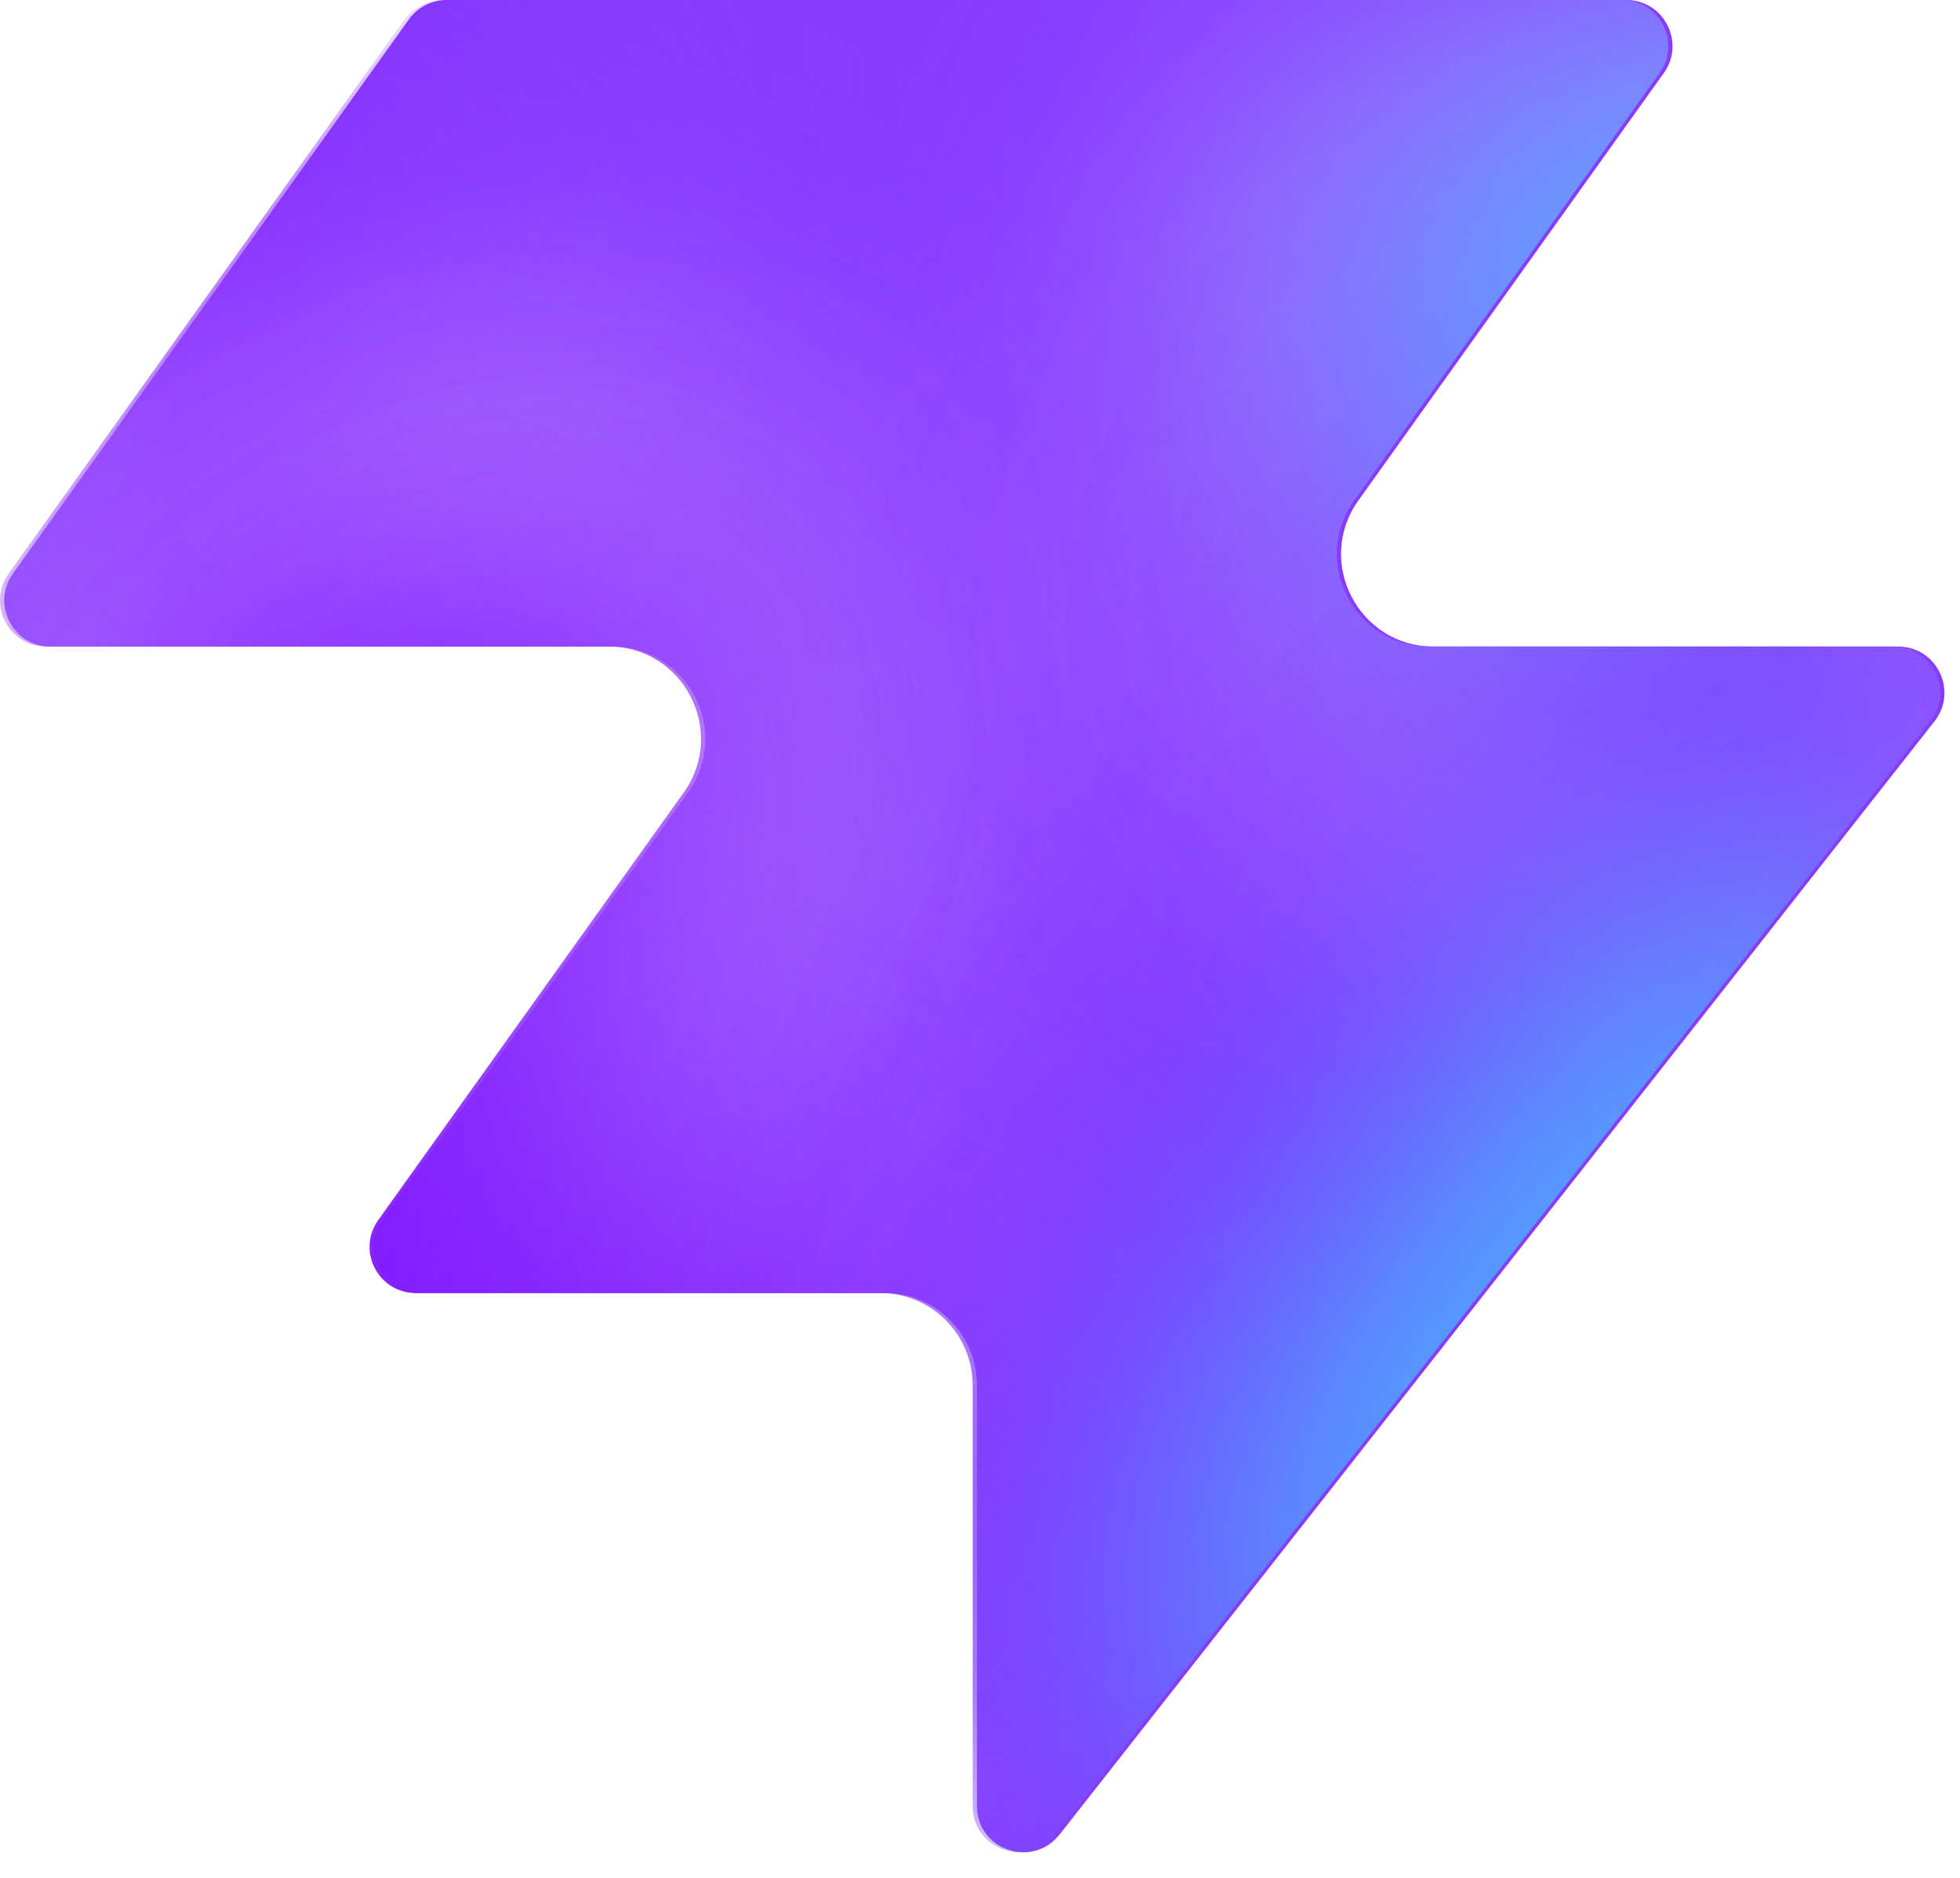
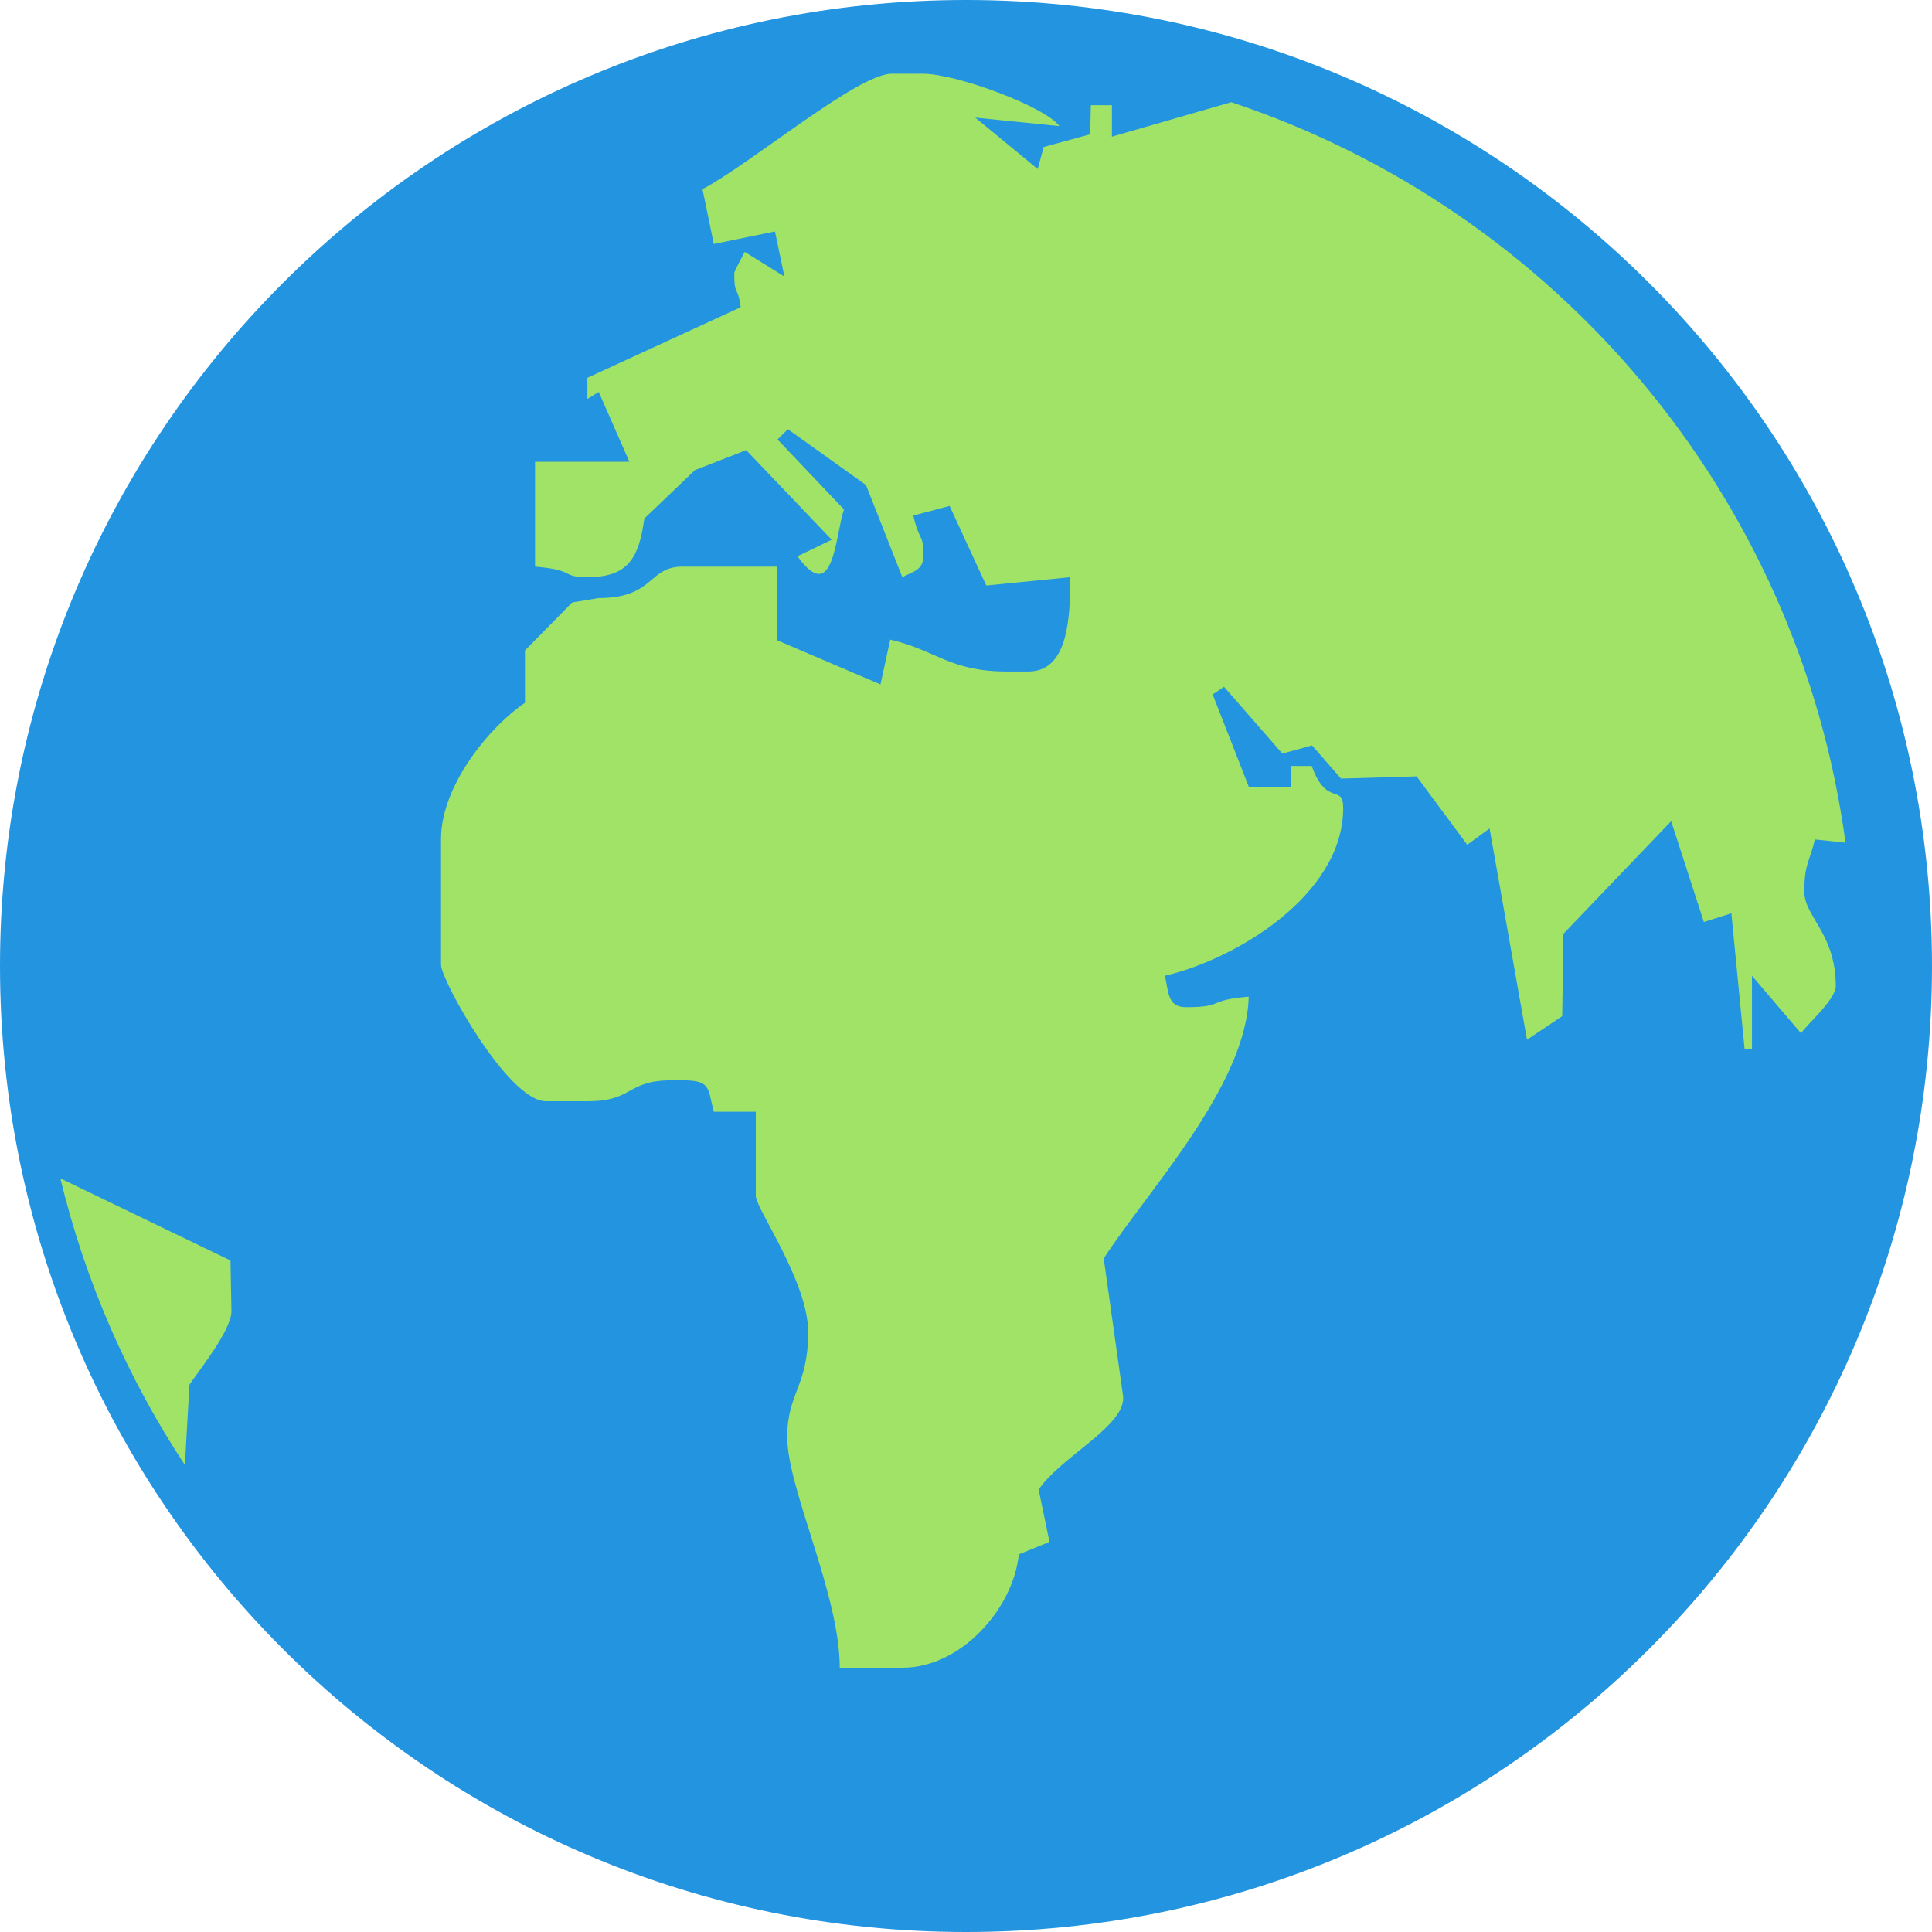
- <svg xmlns="http://www.w3.org/2000/svg" width="48" height="46" fill="none" viewBox="0 0 48 46">
-   <path fill="#863bff" d="M25.946 44.938c-.664.845-2.021.375-2.021-.698V33.937a2.26 2.26 0 0 0-2.262-2.262H10.287c-.92 0-1.456-1.04-.92-1.788l7.48-10.471c1.07-1.497 0-3.578-1.842-3.578H1.237c-.92 0-1.456-1.04-.92-1.788L10.013.474c.214-.297.556-.474.92-.474h28.894c.92 0 1.456 1.04.92 1.788l-7.48 10.471c-1.07 1.498 0 3.579 1.842 3.579h11.377c.943 0 1.473 1.088.89 1.83L25.947 44.94z" style="fill:#863bff;fill:color(display-p3 .525 .23 1);fill-opacity:1" />
-   <mask id="a" width="48" height="46" x="0" y="0" maskUnits="userSpaceOnUse" style="mask-type:alpha">
-     <path fill="#000" d="M25.842 44.938c-.664.844-2.021.375-2.021-.698V33.937a2.26 2.26 0 0 0-2.262-2.262H10.183c-.92 0-1.456-1.04-.92-1.788l7.48-10.471c1.07-1.498 0-3.579-1.842-3.579H1.133c-.92 0-1.456-1.04-.92-1.787L9.91.473c.214-.297.556-.474.92-.474h28.894c.92 0 1.456 1.04.92 1.788l-7.48 10.471c-1.07 1.498 0 3.578 1.842 3.578h11.377c.943 0 1.473 1.088.89 1.832L25.843 44.94z" style="fill:#000;fill-opacity:1" />
-   </mask>
-   <g mask="url(#a)">
-     <g filter="url(#b)">
-       <ellipse cx="5.508" cy="14.704" fill="#ede6ff" rx="5.508" ry="14.704" style="fill:#ede6ff;fill:color(display-p3 .927 .903 1);fill-opacity:1" transform="matrix(.00324 1 1 -.00324 -4.47 31.516)" />
-     </g>
-     <g filter="url(#c)">
-       <ellipse cx="10.399" cy="29.851" fill="#ede6ff" rx="10.399" ry="29.851" style="fill:#ede6ff;fill:color(display-p3 .927 .903 1);fill-opacity:1" transform="matrix(.00324 1 1 -.00324 -39.328 7.883)" />
-     </g>
-     <g filter="url(#d)">
-       <ellipse cx="5.508" cy="30.487" fill="#7e14ff" rx="5.508" ry="30.487" style="fill:#7e14ff;fill:color(display-p3 .492 .077 1);fill-opacity:1" transform="rotate(89.814 -25.913 -14.639)scale(1 -1)" />
-     </g>
-     <g filter="url(#e)">
-       <ellipse cx="5.508" cy="30.599" fill="#7e14ff" rx="5.508" ry="30.599" style="fill:#7e14ff;fill:color(display-p3 .492 .077 1);fill-opacity:1" transform="rotate(89.814 -32.644 -3.334)scale(1 -1)" />
-     </g>
-     <g filter="url(#f)">
-       <ellipse cx="5.508" cy="30.599" fill="#7e14ff" rx="5.508" ry="30.599" style="fill:#7e14ff;fill:color(display-p3 .492 .077 1);fill-opacity:1" transform="matrix(.00324 1 1 -.00324 -34.34 30.47)" />
-     </g>
-     <g filter="url(#g)">
-       <ellipse cx="14.072" cy="22.078" fill="#ede6ff" rx="14.072" ry="22.078" style="fill:#ede6ff;fill:color(display-p3 .927 .903 1);fill-opacity:1" transform="rotate(93.35 24.506 48.493)scale(-1 1)" />
-     </g>
-     <g filter="url(#h)">
-       <ellipse cx="3.47" cy="21.501" fill="#7e14ff" rx="3.47" ry="21.501" style="fill:#7e14ff;fill:color(display-p3 .492 .077 1);fill-opacity:1" transform="rotate(89.009 28.708 47.59)scale(-1 1)" />
-     </g>
-     <g filter="url(#i)">
-       <ellipse cx="3.47" cy="21.501" fill="#7e14ff" rx="3.47" ry="21.501" style="fill:#7e14ff;fill:color(display-p3 .492 .077 1);fill-opacity:1" transform="rotate(89.009 28.708 47.59)scale(-1 1)" />
-     </g>
-     <g filter="url(#j)">
-       <ellipse cx=".387" cy="8.972" fill="#7e14ff" rx="4.407" ry="29.108" style="fill:#7e14ff;fill:color(display-p3 .492 .077 1);fill-opacity:1" transform="rotate(39.51 .387 8.972)" />
-     </g>
-     <g filter="url(#k)">
-       <ellipse cx="47.523" cy="-6.092" fill="#7e14ff" rx="4.407" ry="29.108" style="fill:#7e14ff;fill:color(display-p3 .492 .077 1);fill-opacity:1" transform="rotate(37.892 47.523 -6.092)" />
-     </g>
-     <g filter="url(#l)">
-       <ellipse cx="41.412" cy="6.333" fill="#47bfff" rx="5.971" ry="9.665" style="fill:#47bfff;fill:color(display-p3 .28 .748 1);fill-opacity:1" transform="rotate(37.892 41.412 6.333)" />
-     </g>
-     <g filter="url(#m)">
-       <ellipse cx="-1.879" cy="38.332" fill="#7e14ff" rx="4.407" ry="29.108" style="fill:#7e14ff;fill:color(display-p3 .492 .077 1);fill-opacity:1" transform="rotate(37.892 -1.88 38.332)" />
-     </g>
-     <g filter="url(#n)">
-       <ellipse cx="-1.879" cy="38.332" fill="#7e14ff" rx="4.407" ry="29.108" style="fill:#7e14ff;fill:color(display-p3 .492 .077 1);fill-opacity:1" transform="rotate(37.892 -1.88 38.332)" />
-     </g>
-     <g filter="url(#o)">
-       <ellipse cx="35.651" cy="29.907" fill="#7e14ff" rx="4.407" ry="29.108" style="fill:#7e14ff;fill:color(display-p3 .492 .077 1);fill-opacity:1" transform="rotate(37.892 35.651 29.907)" />
-     </g>
-     <g filter="url(#p)">
-       <ellipse cx="38.418" cy="32.4" fill="#47bfff" rx="5.971" ry="15.297" style="fill:#47bfff;fill:color(display-p3 .28 .748 1);fill-opacity:1" transform="rotate(37.892 38.418 32.4)" />
-     </g>
+ <svg xmlns="http://www.w3.org/2000/svg" version="1.1" id="Layer_1" x="0px" y="0px" viewBox="0 0 122.88 122.88" style="enable-background:new 0 0 122.88 122.88" xml:space="preserve">
+   <style type="text/css">
+ 	.st0{fill-rule:evenodd;clip-rule:evenodd;fill:#A1E367;}
+ 	.st1{fill-rule:evenodd;clip-rule:evenodd;fill:#2394E0;}
+ </style>
+   <g>
+     <path class="st1" d="M61.44,0c33.93,0,61.44,27.51,61.44,61.44c0,33.93-27.51,61.44-61.44,61.44C27.51,122.88,0,95.37,0,61.44 C0,27.51,27.51,0,61.44,0L61.44,0L61.44,0z" />
+     <path class="st0" d="M11.76,93.18c-3.62-5.49-6.33-11.64-7.92-18.23l10.82,5.22l0.06,3.23c0,1.19-2.02,3.71-2.67,4.67L11.76,93.18 L11.76,93.18L11.76,93.18z M78.31,6.5c20.62,6.85,36.09,25,39.07,47.1l-1.95-0.21c-0.35,1.5-0.67,1.53-0.67,3.33c0,1.59,2,2.65,2,6 c0,0.9-2.11,2.69-2.2,3.01l-3.13-3.67v4.67l-0.47-0.02l-0.84-8.62l-1.75,0.55l-2.08-6.41l-6.85,7.16l-0.08,5.24l-2.24,1.5 l-2.38-13.44l-1.42,1.04l-3.22-4.35l-4.81,0.14l-1.84-2.11l-1.89,0.52l-3.71-4.25l-0.72,0.49l2.3,5.88h2.67v-1.33l1.33,0 c0.96,2.66,2,1.08,2,2.67c0,5.55-6.85,9.63-11.34,10.67c0.24,1,0.15,2,1.33,2c2.51,0,1.26-0.44,4-0.67 c-0.13,5.67-6.5,12.44-9.22,16.65l1.22,8.69c0.32,1.89-3.92,3.88-5.36,6.01l0.69,3.33l-1.95,0.79c-0.34,3.42-3.66,7.21-7.39,7.21 h-4c0-4.68-3.34-11.37-3.34-14.68c0-2.81,1.33-3.19,1.33-6.67c0-3.22-3.33-7.83-3.33-8.67v-5.34H45.4c-0.4-1.49-0.15-2-2-2h-0.67 c-2.91,0-2.42,1.33-5.34,1.33h-2.67c-2.41,0-6.67-7.72-6.67-8.67v-8c0-3.45,3.16-7.21,5.34-8.67v-3.33l3-3.05l1.67-0.28 c3.58,0,3.15-2,5.34-2l6,0v4.67l6.6,2.82l0.62-2.85c2.99,0.7,3.77,2.03,7.45,2.03h1.33c2.53,0,2.67-3.36,2.67-6l-5.34,0.53 l-2.33-5.06l-2.31,0.61c0.42,1.81,0.64,1.06,0.64,2.59c0,0.9-0.74,1-1.34,1.33l-2.31-5.86l-4.97-3.55l-0.66,0.65l4.23,4.45 c-0.56,1.6-0.63,6.21-2.96,2.98l2.18-1.05l-5.44-5.7l-3.26,1.27l-3.22,3.08c-0.34,2.48-1.01,3.73-3.61,3.73 c-1.73,0-0.69-0.45-3.34-0.67v-6.67h6l-1.95-4.44l-0.72,0.44v-1.34l9.75-4.49c-0.18-1.4-0.41-0.65-0.41-2.18 c0-0.09,0.65-1.32,0.67-1.34l2.52,1.57l-0.6-2.87l-3.89,0.8l-0.72-3.49c3.08-1.62,9.87-7.34,12.03-7.34l2,0 c2.11,0,7.75,2.08,8.67,3.33l-5.35-0.54l3.97,3.27l0.38-1.4l2.96-0.81l0.04-1.85h1.34v2L78.31,6.5L78.31,6.5L78.31,6.5z" />
  </g>
-   <defs>
-     <filter id="b" width="60.045" height="41.654" x="-19.77" y="16.149" color-interpolation-filters="sRGB" filterUnits="userSpaceOnUse">
-       <feFlood flood-opacity="0" result="BackgroundImageFix" />
-       <feBlend in="SourceGraphic" in2="BackgroundImageFix" result="shape" />
-       <feGaussianBlur result="effect1_foregroundBlur_2002_17158" stdDeviation="7.659" />
-     </filter>
-     <filter id="c" width="90.34" height="51.437" x="-54.613" y="-7.533" color-interpolation-filters="sRGB" filterUnits="userSpaceOnUse">
-       <feFlood flood-opacity="0" result="BackgroundImageFix" />
-       <feBlend in="SourceGraphic" in2="BackgroundImageFix" result="shape" />
-       <feGaussianBlur result="effect1_foregroundBlur_2002_17158" stdDeviation="7.659" />
-     </filter>
-     <filter id="d" width="79.355" height="29.4" x="-49.64" y="2.03" color-interpolation-filters="sRGB" filterUnits="userSpaceOnUse">
-       <feFlood flood-opacity="0" result="BackgroundImageFix" />
-       <feBlend in="SourceGraphic" in2="BackgroundImageFix" result="shape" />
-       <feGaussianBlur result="effect1_foregroundBlur_2002_17158" stdDeviation="4.596" />
-     </filter>
-     <filter id="e" width="79.579" height="29.4" x="-45.045" y="20.029" color-interpolation-filters="sRGB" filterUnits="userSpaceOnUse">
-       <feFlood flood-opacity="0" result="BackgroundImageFix" />
-       <feBlend in="SourceGraphic" in2="BackgroundImageFix" result="shape" />
-       <feGaussianBlur result="effect1_foregroundBlur_2002_17158" stdDeviation="4.596" />
-     </filter>
-     <filter id="f" width="79.579" height="29.4" x="-43.513" y="21.178" color-interpolation-filters="sRGB" filterUnits="userSpaceOnUse">
-       <feFlood flood-opacity="0" result="BackgroundImageFix" />
-       <feBlend in="SourceGraphic" in2="BackgroundImageFix" result="shape" />
-       <feGaussianBlur result="effect1_foregroundBlur_2002_17158" stdDeviation="4.596" />
-     </filter>
-     <filter id="g" width="74.749" height="58.852" x="15.756" y="-17.901" color-interpolation-filters="sRGB" filterUnits="userSpaceOnUse">
-       <feFlood flood-opacity="0" result="BackgroundImageFix" />
-       <feBlend in="SourceGraphic" in2="BackgroundImageFix" result="shape" />
-       <feGaussianBlur result="effect1_foregroundBlur_2002_17158" stdDeviation="7.659" />
-     </filter>
-     <filter id="h" width="61.377" height="25.362" x="23.548" y="2.284" color-interpolation-filters="sRGB" filterUnits="userSpaceOnUse">
-       <feFlood flood-opacity="0" result="BackgroundImageFix" />
-       <feBlend in="SourceGraphic" in2="BackgroundImageFix" result="shape" />
-       <feGaussianBlur result="effect1_foregroundBlur_2002_17158" stdDeviation="4.596" />
-     </filter>
-     <filter id="i" width="61.377" height="25.362" x="23.548" y="2.284" color-interpolation-filters="sRGB" filterUnits="userSpaceOnUse">
-       <feFlood flood-opacity="0" result="BackgroundImageFix" />
-       <feBlend in="SourceGraphic" in2="BackgroundImageFix" result="shape" />
-       <feGaussianBlur result="effect1_foregroundBlur_2002_17158" stdDeviation="4.596" />
-     </filter>
-     <filter id="j" width="56.045" height="63.649" x="-27.636" y="-22.853" color-interpolation-filters="sRGB" filterUnits="userSpaceOnUse">
-       <feFlood flood-opacity="0" result="BackgroundImageFix" />
-       <feBlend in="SourceGraphic" in2="BackgroundImageFix" result="shape" />
-       <feGaussianBlur result="effect1_foregroundBlur_2002_17158" stdDeviation="4.596" />
-     </filter>
-     <filter id="k" width="54.814" height="64.646" x="20.116" y="-38.415" color-interpolation-filters="sRGB" filterUnits="userSpaceOnUse">
-       <feFlood flood-opacity="0" result="BackgroundImageFix" />
-       <feBlend in="SourceGraphic" in2="BackgroundImageFix" result="shape" />
-       <feGaussianBlur result="effect1_foregroundBlur_2002_17158" stdDeviation="4.596" />
-     </filter>
-     <filter id="l" width="33.541" height="35.313" x="24.641" y="-11.323" color-interpolation-filters="sRGB" filterUnits="userSpaceOnUse">
-       <feFlood flood-opacity="0" result="BackgroundImageFix" />
-       <feBlend in="SourceGraphic" in2="BackgroundImageFix" result="shape" />
-       <feGaussianBlur result="effect1_foregroundBlur_2002_17158" stdDeviation="4.596" />
-     </filter>
-     <filter id="m" width="54.814" height="64.646" x="-29.286" y="6.009" color-interpolation-filters="sRGB" filterUnits="userSpaceOnUse">
-       <feFlood flood-opacity="0" result="BackgroundImageFix" />
-       <feBlend in="SourceGraphic" in2="BackgroundImageFix" result="shape" />
-       <feGaussianBlur result="effect1_foregroundBlur_2002_17158" stdDeviation="4.596" />
-     </filter>
-     <filter id="n" width="54.814" height="64.646" x="-29.286" y="6.009" color-interpolation-filters="sRGB" filterUnits="userSpaceOnUse">
-       <feFlood flood-opacity="0" result="BackgroundImageFix" />
-       <feBlend in="SourceGraphic" in2="BackgroundImageFix" result="shape" />
-       <feGaussianBlur result="effect1_foregroundBlur_2002_17158" stdDeviation="4.596" />
-     </filter>
-     <filter id="o" width="54.814" height="64.646" x="8.244" y="-2.416" color-interpolation-filters="sRGB" filterUnits="userSpaceOnUse">
-       <feFlood flood-opacity="0" result="BackgroundImageFix" />
-       <feBlend in="SourceGraphic" in2="BackgroundImageFix" result="shape" />
-       <feGaussianBlur result="effect1_foregroundBlur_2002_17158" stdDeviation="4.596" />
-     </filter>
-     <filter id="p" width="39.409" height="43.623" x="18.713" y="10.588" color-interpolation-filters="sRGB" filterUnits="userSpaceOnUse">
-       <feFlood flood-opacity="0" result="BackgroundImageFix" />
-       <feBlend in="SourceGraphic" in2="BackgroundImageFix" result="shape" />
-       <feGaussianBlur result="effect1_foregroundBlur_2002_17158" stdDeviation="4.596" />
-     </filter>
-   </defs>
</svg>
